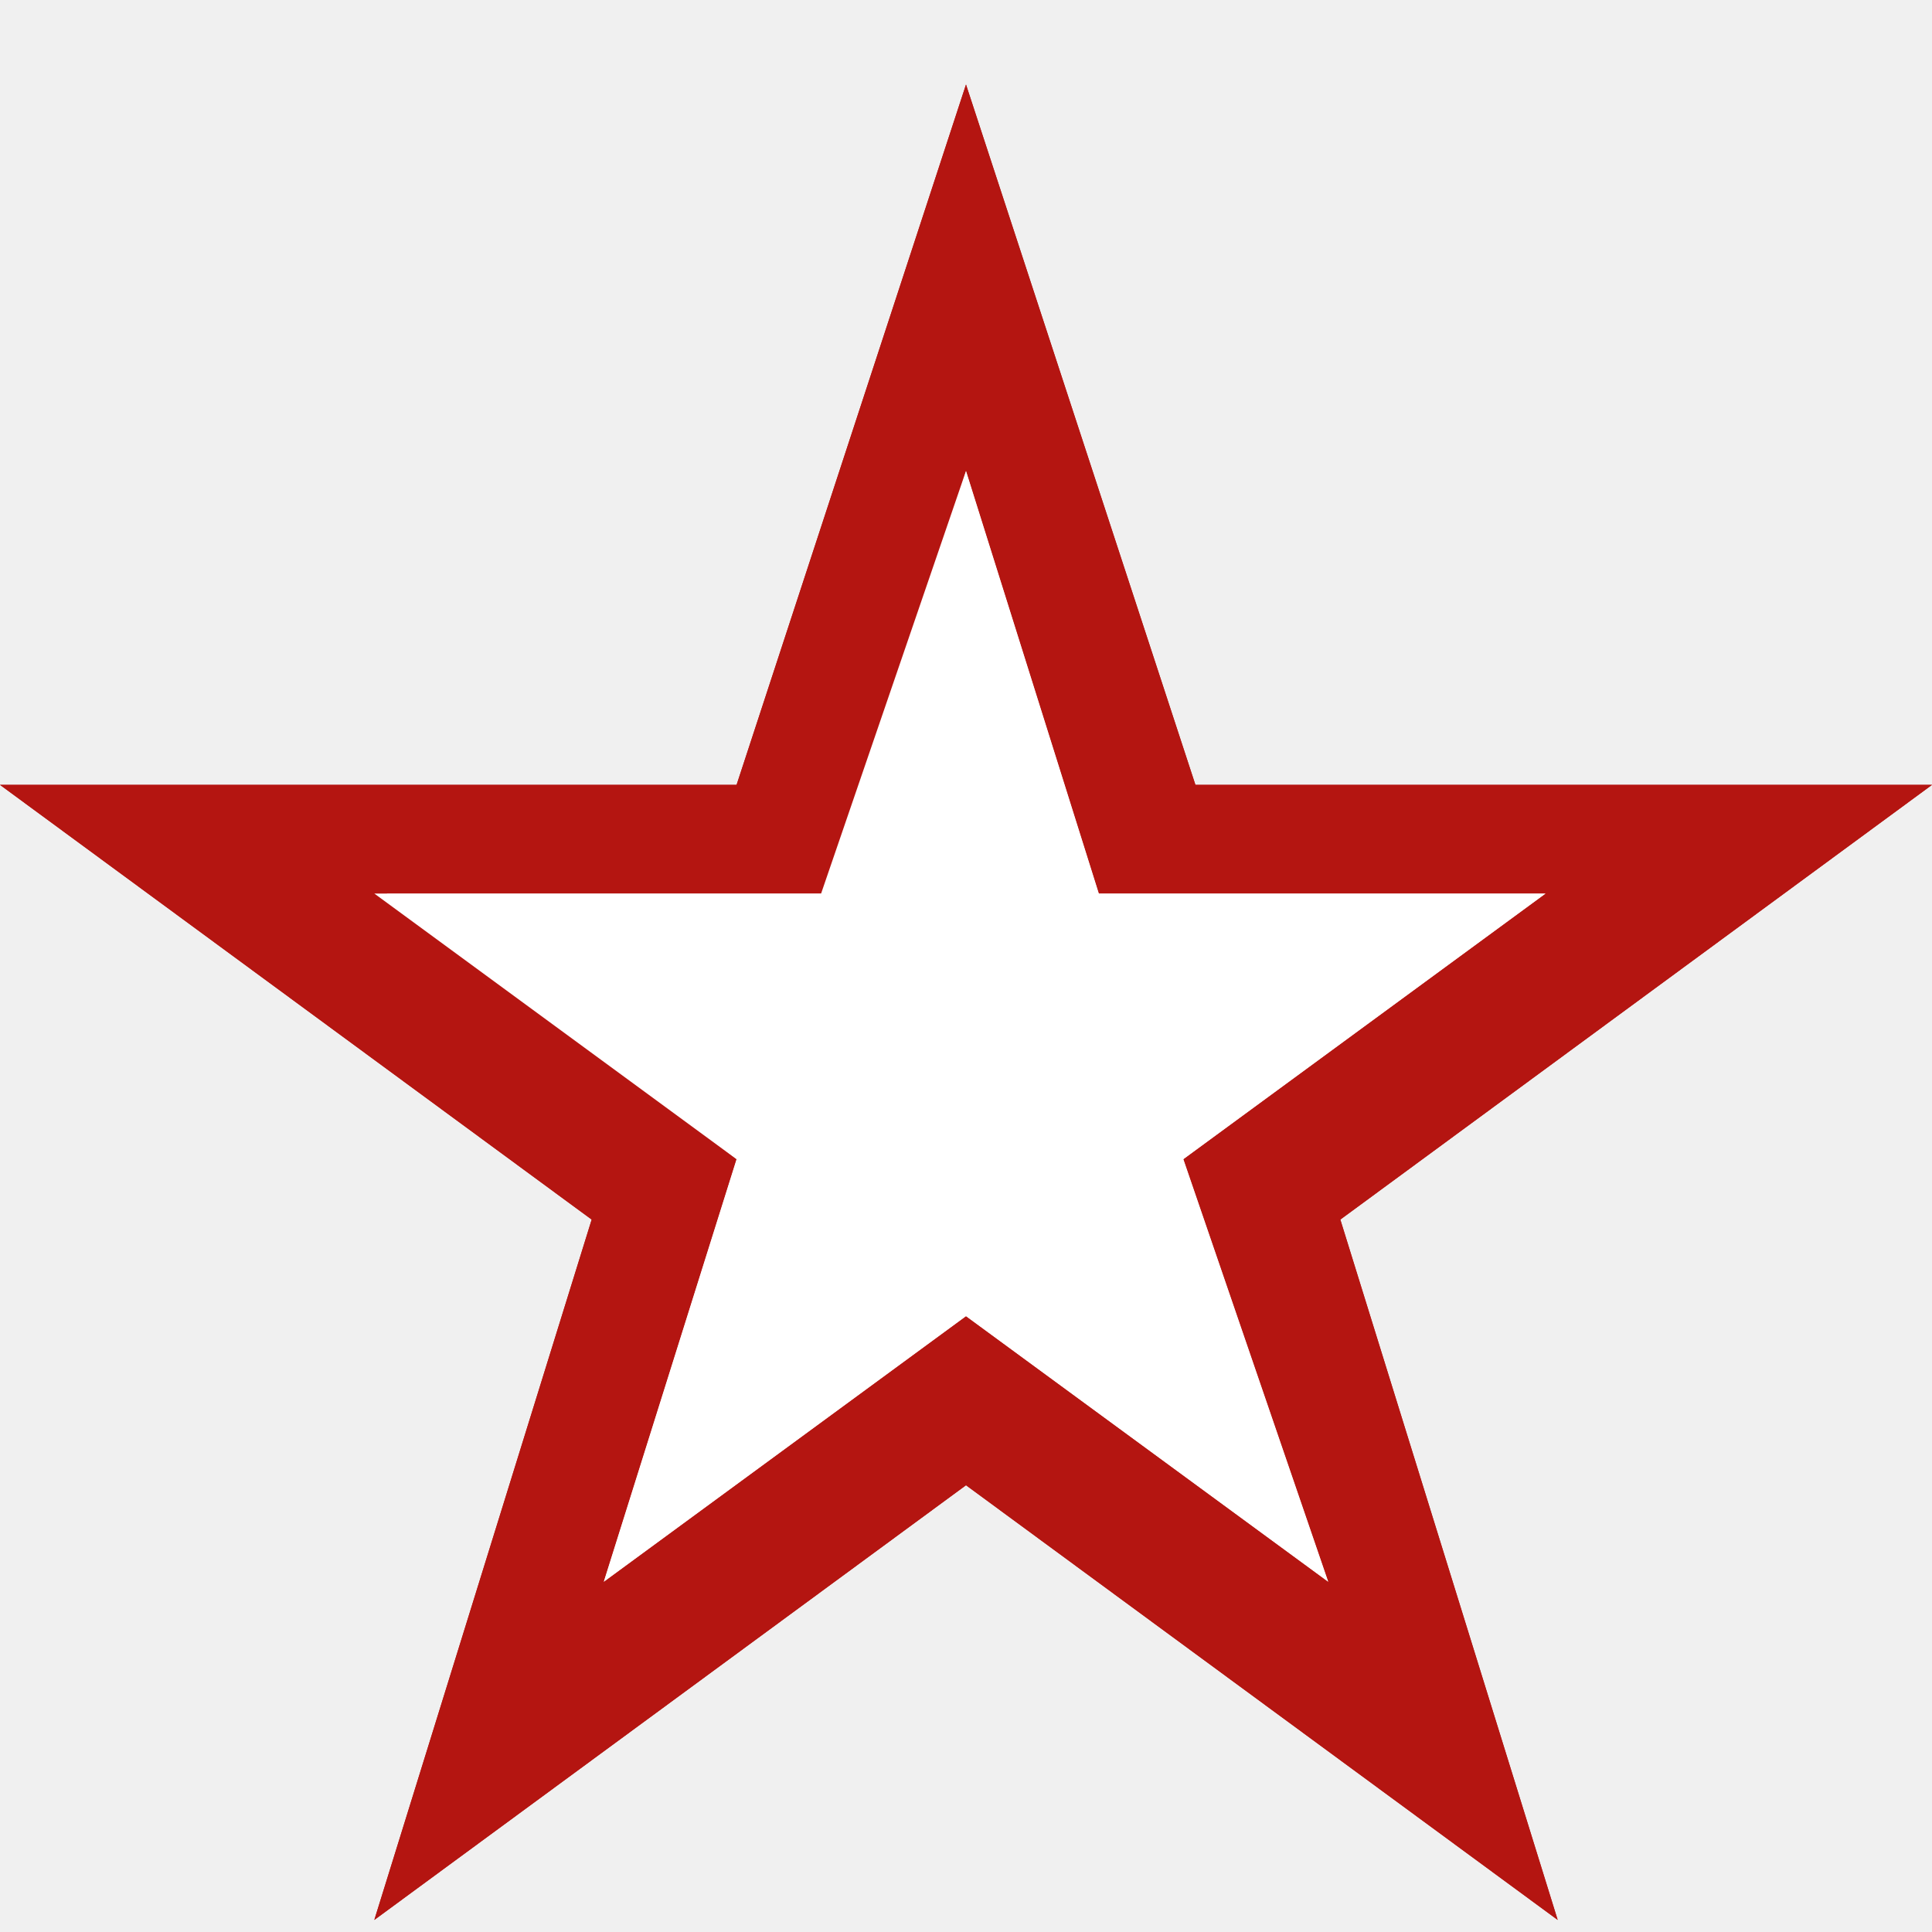
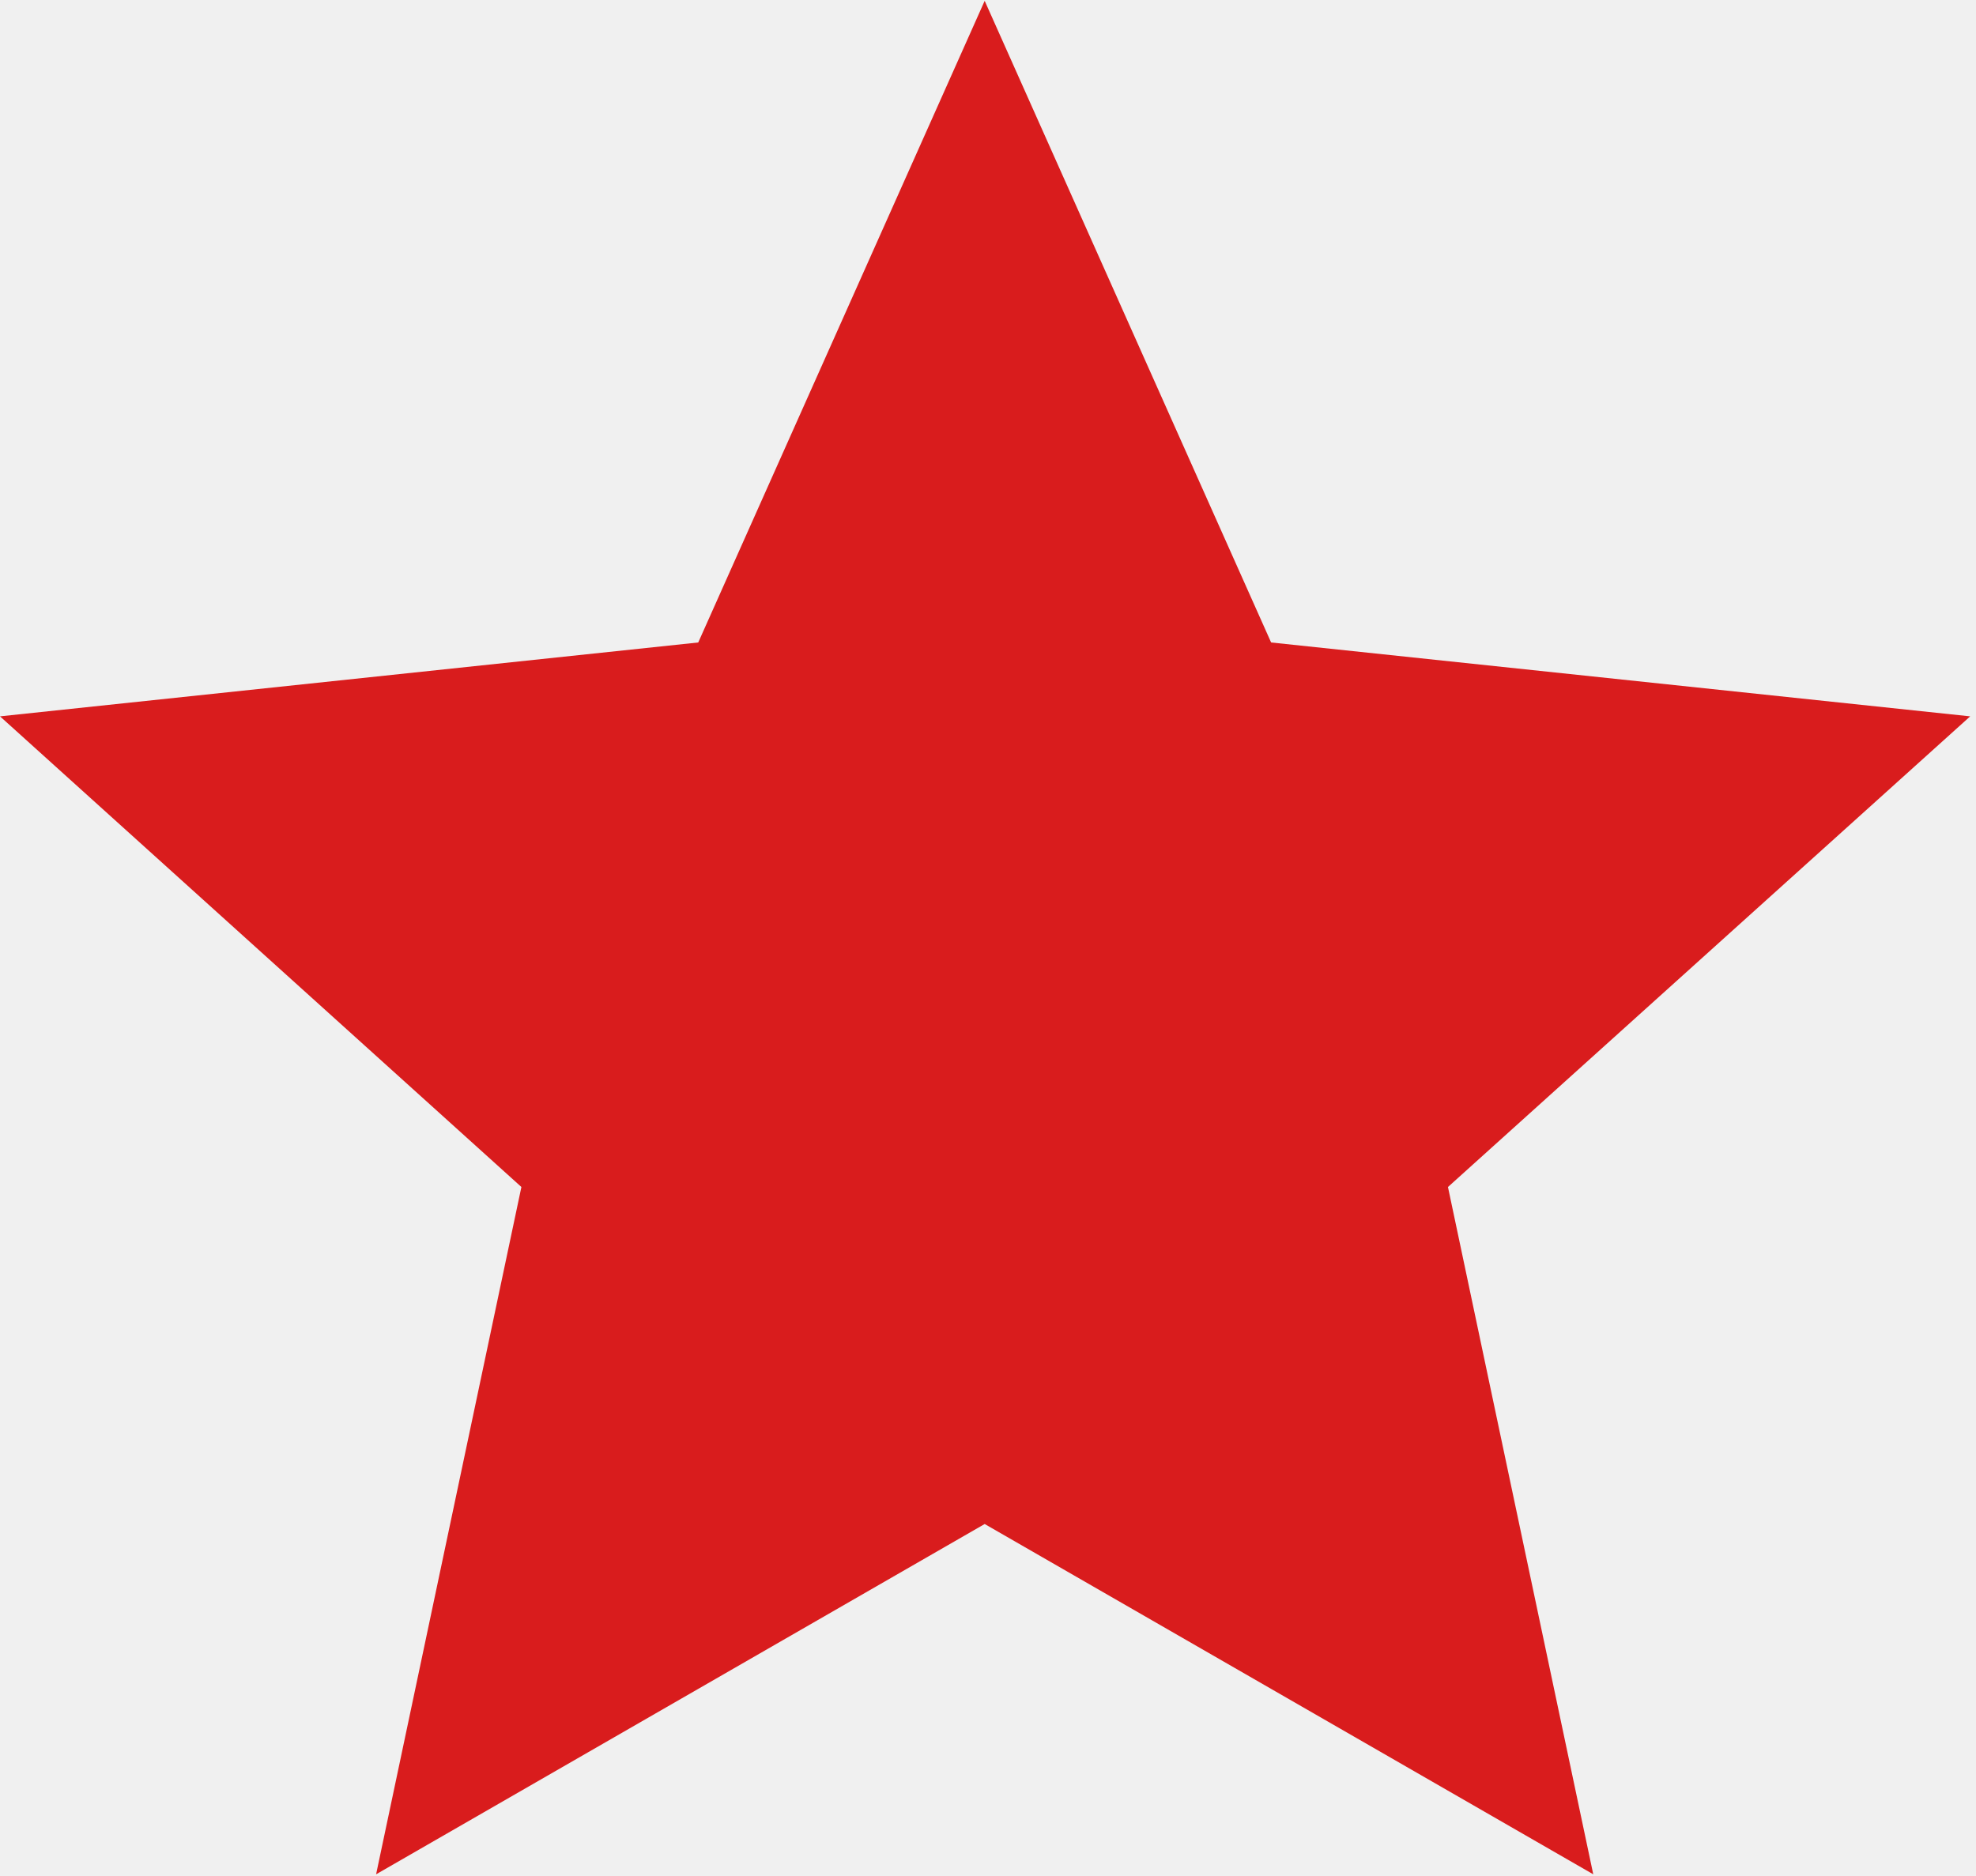
- <svg xmlns="http://www.w3.org/2000/svg" version="1.2" viewBox="0 0 16 16" width="16" height="16">
-   <style>.a{fill:#b41511}.b{fill:#fff}</style>
-   <path fill-rule="evenodd" class="a" d="m8 0.7l1.9 5.8h6.1l-4.9 3.6 1.8 5.8-4.9-3.6-4.9 3.6 1.8-5.8-4.9-3.6h6.1zm-1.1 6.7h-3.7l2.9 2.2-1.1 3.5 3-2.2 3 2.2-1.2-3.5 3-2.2h-3.7l-1.1-3.5z" />
-   <path fill-rule="evenodd" class="a" d="m8 0.7l1.9 5.8h6.1l-4.9 3.6 1.8 5.8-4.9-3.6-4.9 3.6 1.8-5.8-4.9-3.6h6.1zm-1.1 6.7h-3.7l2.9 2.2-1.1 3.5 3-2.2 3 2.2-1.2-3.5 3-2.2h-3.7l-1.1-3.5z" />
-   <path class="b" d="m8 3.9l1.1 3.5h3.7l-3 2.2 1.2 3.5-3-2.2-3 2.2 1.1-3.5-3-2.2h3.7z" />
+ <svg xmlns="http://www.w3.org/2000/svg" version="1.2" viewBox="0 0 238 226" width="238" height="226">
+   <style>.a{fill:#d91c1d}</style>
+   <path class="a" d="m118.6 0.1l34.5 77.3 84.2 8.9-62.9 56.7 17.5 82.8-73.3-42.2-73.3 42.2 17.5-82.8-62.8-56.7 84.1-8.9z" />
</svg>
